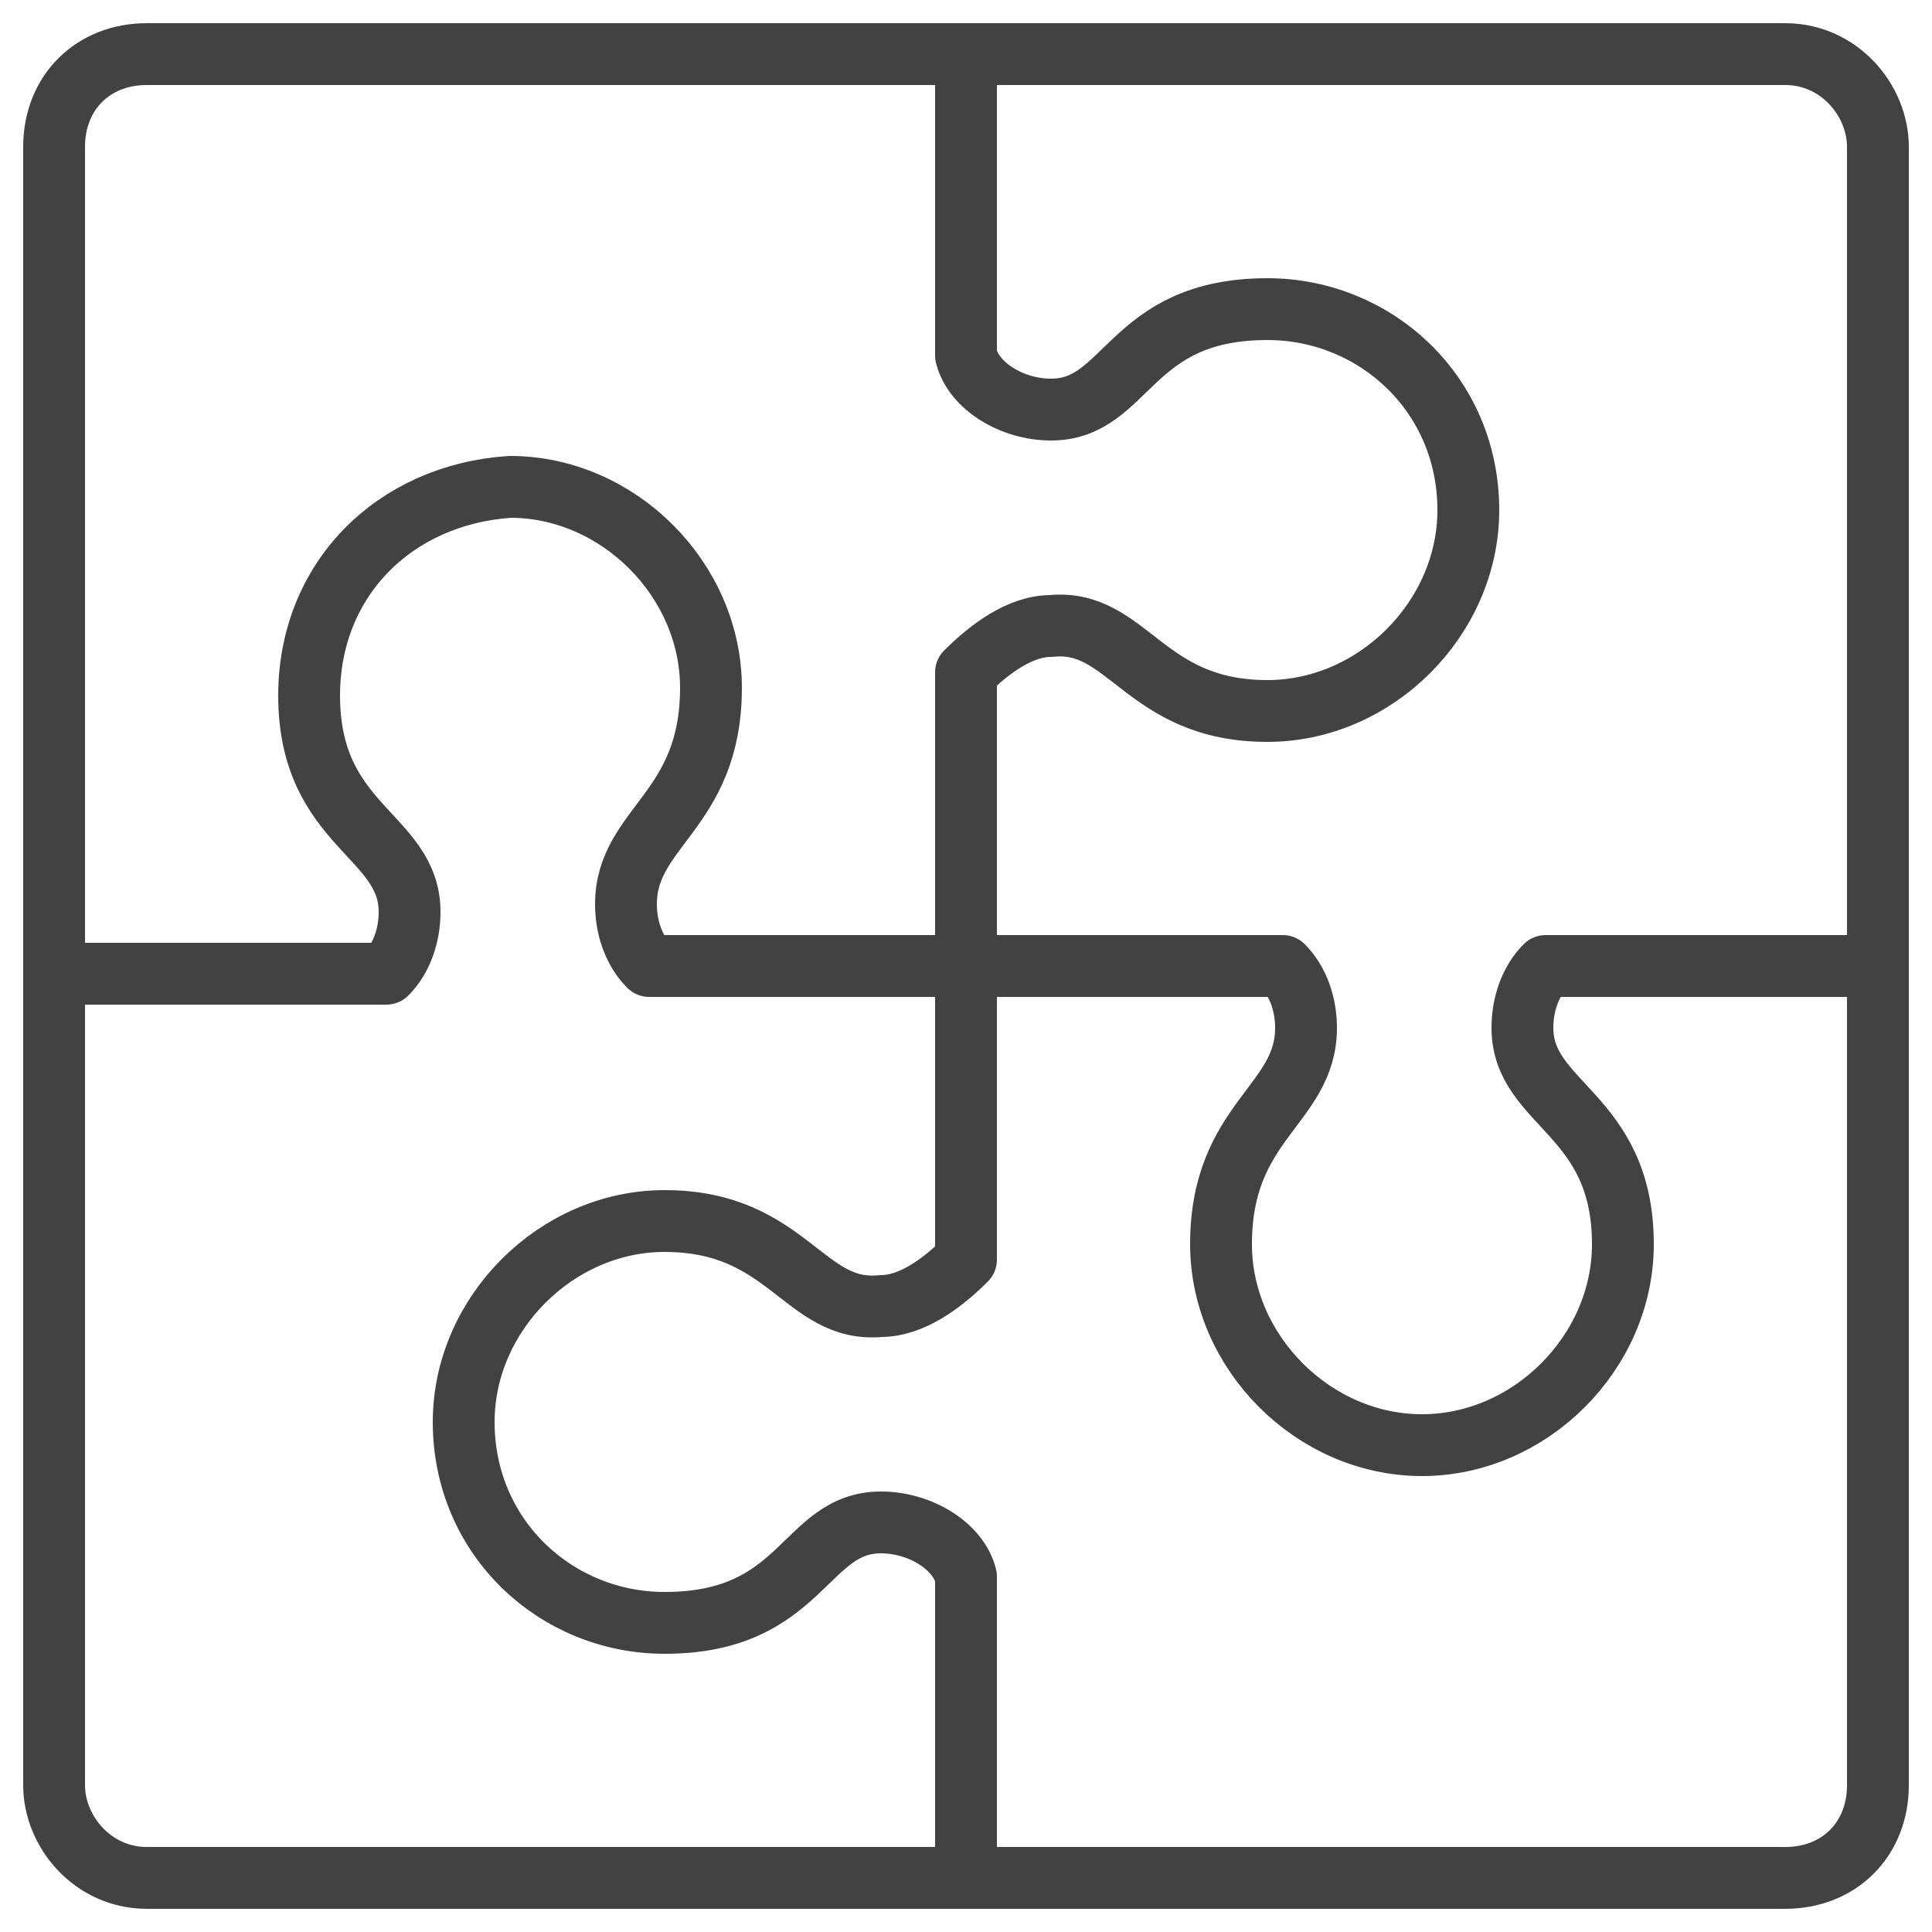
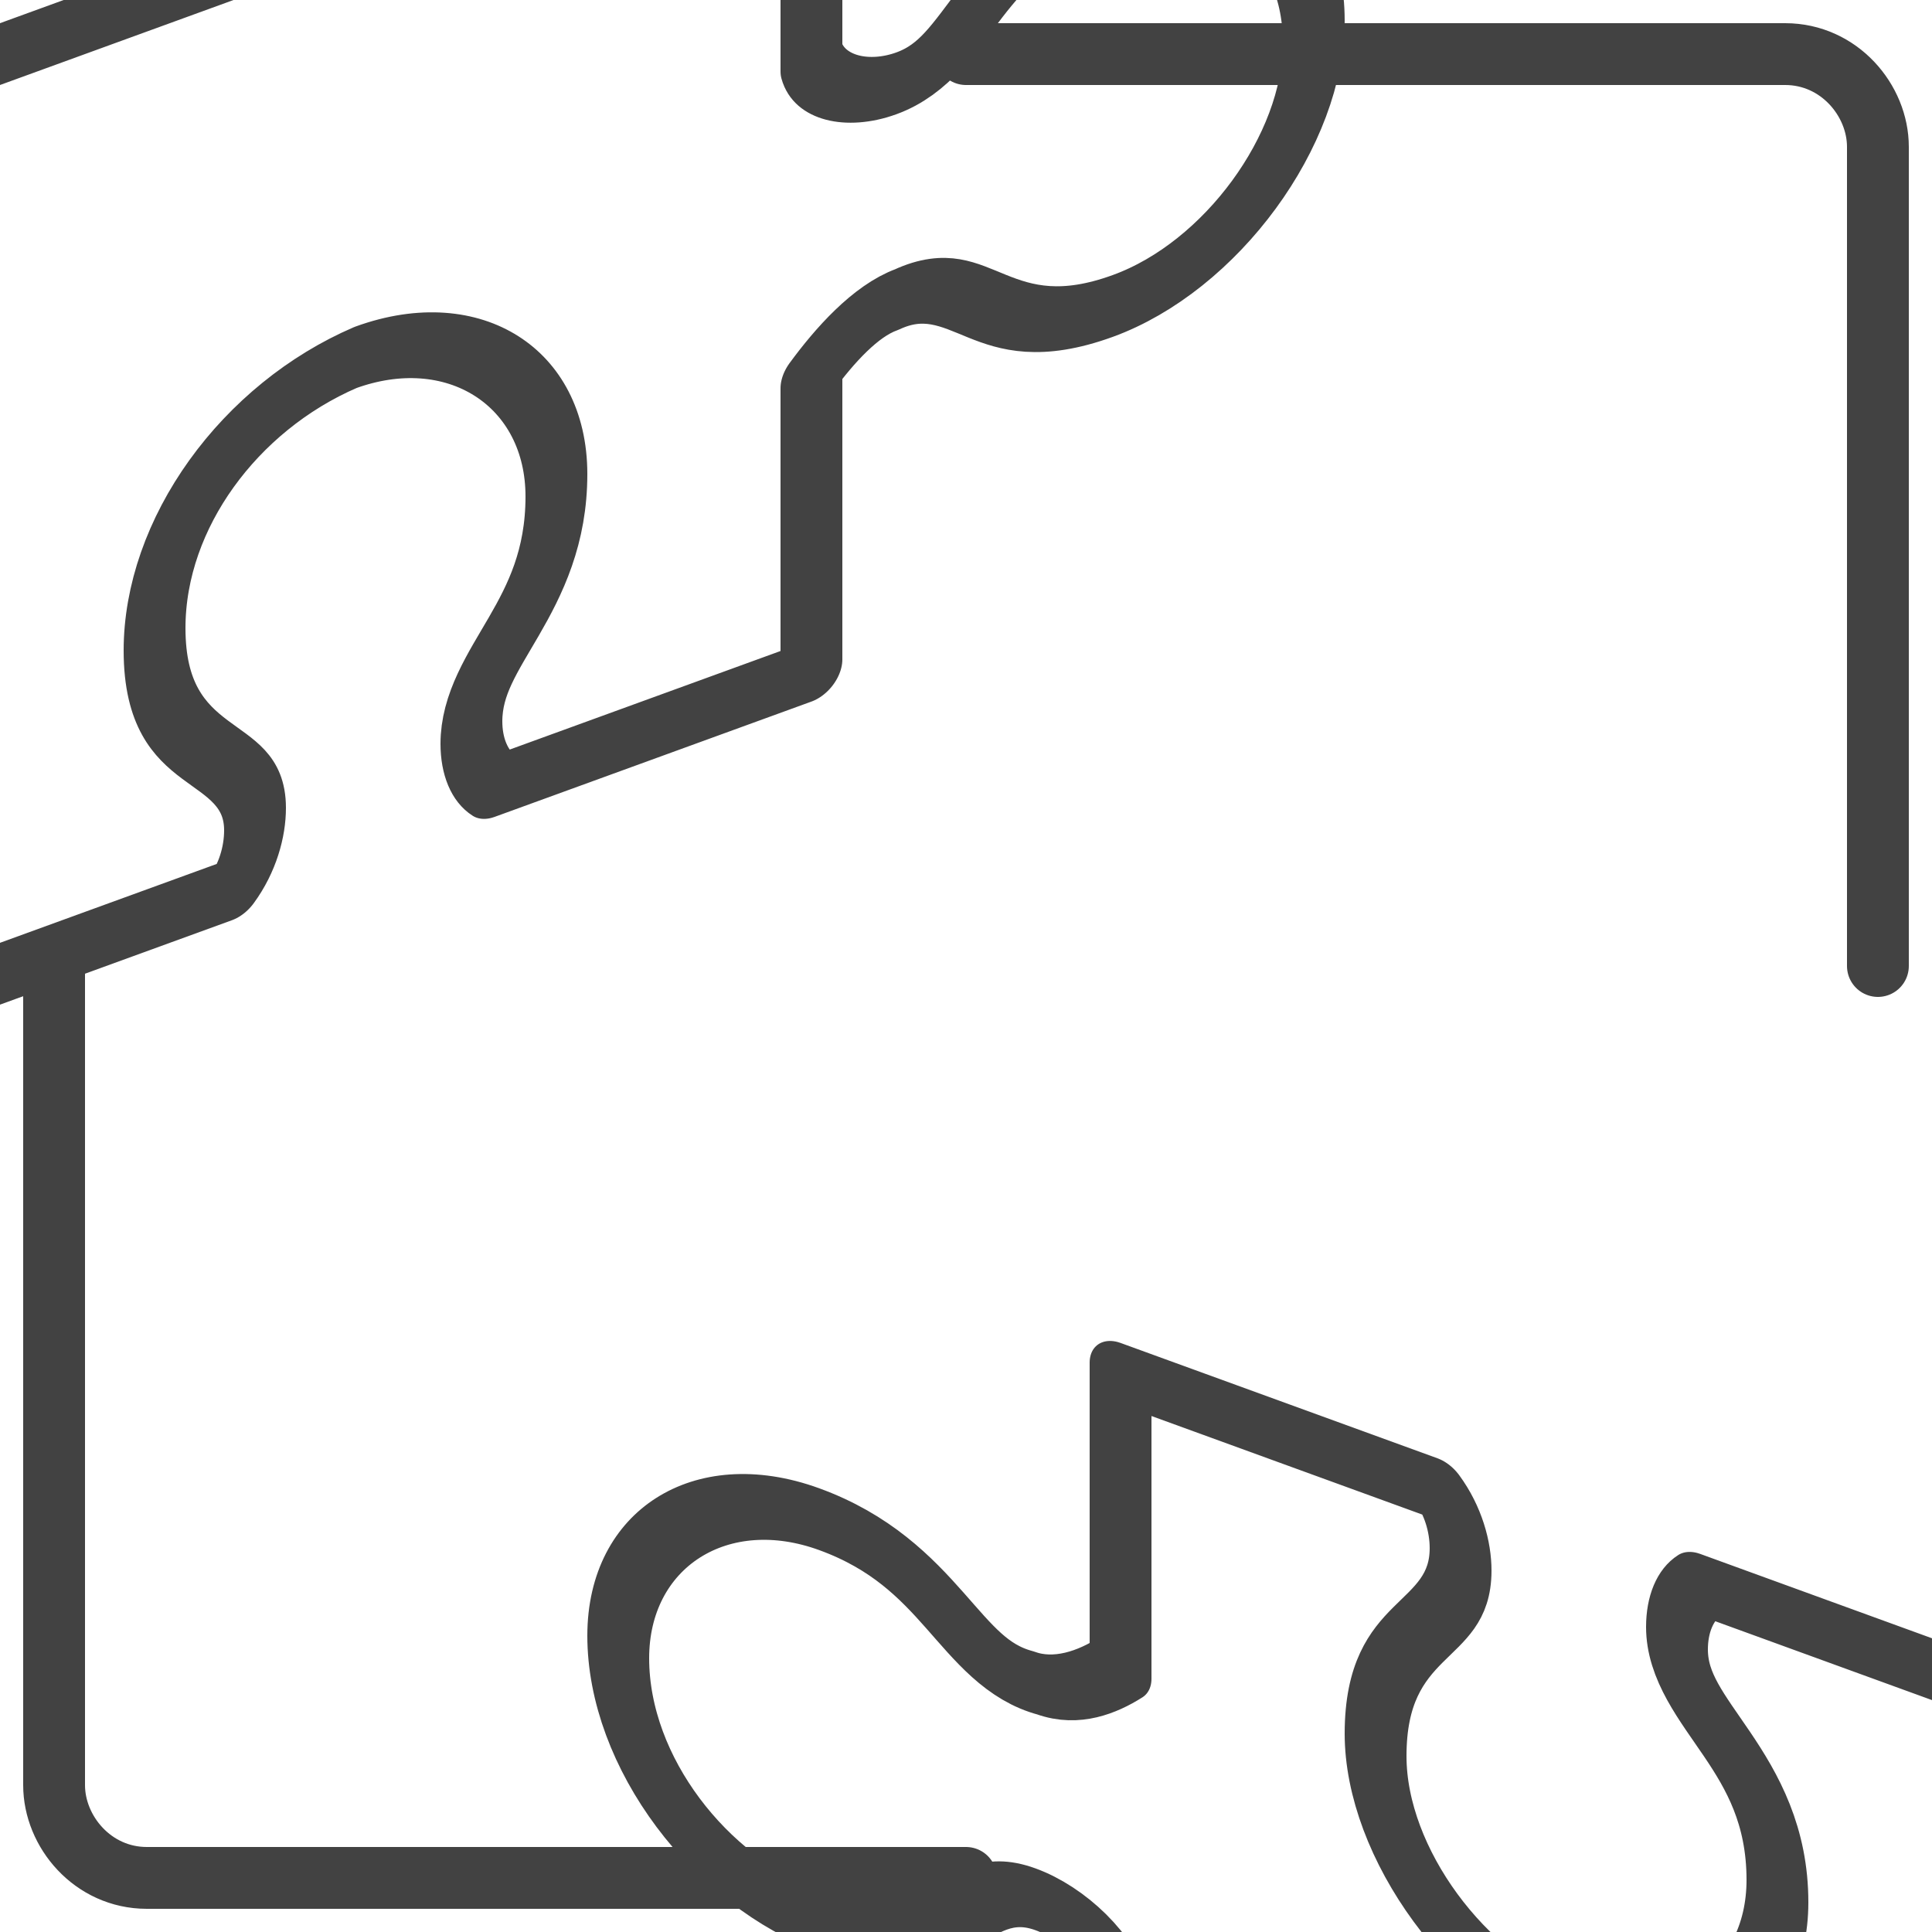
- <svg xmlns="http://www.w3.org/2000/svg" version="1.1" id="Layer_1" x="0px" y="0px" viewBox="0 0 25 25" style="enable-background:new 0 0 25 25;" xml:space="preserve">
+ <svg xmlns="http://www.w3.org/2000/svg" version="1.1" x="0px" y="0px" viewBox="0 0 25 25" xml:space="preserve">
  <style type="text/css">
+ 	.animatePuzzle {
+ 		animation: animatePuzzle 5s ease-in-out infinite;
+ 	}
+ 	.animatePuzzleAlt {
+ 		animation: animatePuzzleAlt 5s ease-in-out infinite;
+ 	}
+ 	.topLeft {
+ 		transform: skewY(-20deg) translate(-2px, 0);
+ 	}
+ 	.bottomLeft {
+ 		
+ 	}
+ 	.bottomRight {
+ 		transform:  skewY(20deg) translate(2px, 0);
+ 	}
+ 	.topRight {
+ 		
+ 	}
+ 	@keyframes animatePuzzle {
+ 		25% {
+ 			transform: translate(0,0);
+ 		}
+ 		80% {
+ 			transform: translate(0,0);
+ 		}
+ 		90% {
+ 			transform: skewY(-20deg) translate(-2px, 0);
+ 		}
+ 	}
+ 	@keyframes animatePuzzleAlt {
+ 		25% {
+ 			transform: translate(0,0);
+ 		}
+ 		80% {
+ 			transform: translate(0,0);
+ 		}
+ 		90% {
+ 			transform:  skewY(20deg) translate(2px, 0);
+ 		}
+ 	}
	.st0{fill:none;stroke:#424242;stroke-width:0.8;stroke-linecap:round;stroke-linejoin:round;stroke-miterlimit:22.926;}
</style>
-   <path class="st0" d="M1.9,0.7h10.6v3.9c0.1,0.4,0.6,0.7,1.1,0.7c1,0,1-1.3,2.8-1.3C17.8,4,19,5.1,19,6.6c0,1.4-1.2,2.6-2.6,2.6  c-1.6,0-1.8-1.2-2.8-1.1c-0.4,0-0.8,0.3-1.1,0.6v3.8H8.4c-0.2-0.2-0.3-0.5-0.3-0.8c0-1,1.1-1.2,1.1-2.8c0-1.4-1.2-2.6-2.6-2.6  C5.1,6.4,4,7.5,4,9c0,1.7,1.3,1.8,1.3,2.8c0,0.3-0.1,0.6-0.3,0.8H0.7V1.9C0.7,1.2,1.2,0.7,1.9,0.7L1.9,0.7z" />
-   <path class="st0" d="M12.5,24.3H1.9c-0.7,0-1.2-0.6-1.2-1.2V12.5" />
-   <path class="st0" d="M23.1,24.3H12.5v-3.9c-0.1-0.4-0.6-0.7-1.1-0.7c-1,0-1,1.3-2.8,1.3C7.2,21,6,19.9,6,18.4c0-1.4,1.2-2.6,2.6-2.6  c1.6,0,1.8,1.2,2.8,1.1c0.4,0,0.8-0.3,1.1-0.6v-3.8h4.1c0.2,0.2,0.3,0.5,0.3,0.8c0,1-1.1,1.2-1.1,2.8c0,1.4,1.2,2.6,2.6,2.6  s2.6-1.2,2.6-2.6c0-1.7-1.3-1.8-1.3-2.8c0-0.3,0.1-0.6,0.3-0.8h4.3v10.6C24.3,23.8,23.8,24.3,23.1,24.3L23.1,24.3z" />
-   <path class="st0" d="M12.5,0.7h10.6c0.7,0,1.2,0.6,1.2,1.2v10.6" />
+   <path class="st0 topLeft animatePuzzle" d="M1.9,0.7h10.6v3.9c0.1,0.4,0.6,0.7,1.1,0.7c1,0,1-1.3,2.8-1.3C17.8,4,19,5.1,19,6.6c0,1.4-1.2,2.6-2.6,2.6  c-1.6,0-1.8-1.2-2.8-1.1c-0.4,0-0.8,0.3-1.1,0.6v3.8H8.4c-0.2-0.2-0.3-0.5-0.3-0.8c0-1,1.1-1.2,1.1-2.8c0-1.4-1.2-2.6-2.6-2.6  C5.1,6.4,4,7.5,4,9c0,1.7,1.3,1.8,1.3,2.8c0,0.3-0.1,0.6-0.3,0.8H0.7V1.9C0.7,1.2,1.2,0.7,1.9,0.7L1.9,0.7z" />
+   <path class="st0 bottomLeft" d="M12.5,24.3H1.9c-0.7,0-1.2-0.6-1.2-1.2V12.5" />
+   <path class="st0 bottomRight animatePuzzleAlt" d="M23.1,24.3H12.5v-3.9c-0.1-0.4-0.6-0.7-1.1-0.7c-1,0-1,1.3-2.8,1.3C7.2,21,6,19.9,6,18.4c0-1.4,1.2-2.6,2.6-2.6  c1.6,0,1.8,1.2,2.8,1.1c0.4,0,0.8-0.3,1.1-0.6v-3.8h4.1c0.2,0.2,0.3,0.5,0.3,0.8c0,1-1.1,1.2-1.1,2.8c0,1.4,1.2,2.6,2.6,2.6  s2.6-1.2,2.6-2.6c0-1.7-1.3-1.8-1.3-2.8c0-0.3,0.1-0.6,0.3-0.8h4.3v10.6C24.3,23.8,23.8,24.3,23.1,24.3L23.1,24.3z" />
+   <path class="st0 topRight" d="M12.5,0.7h10.6c0.7,0,1.2,0.6,1.2,1.2v10.6" />
</svg>
